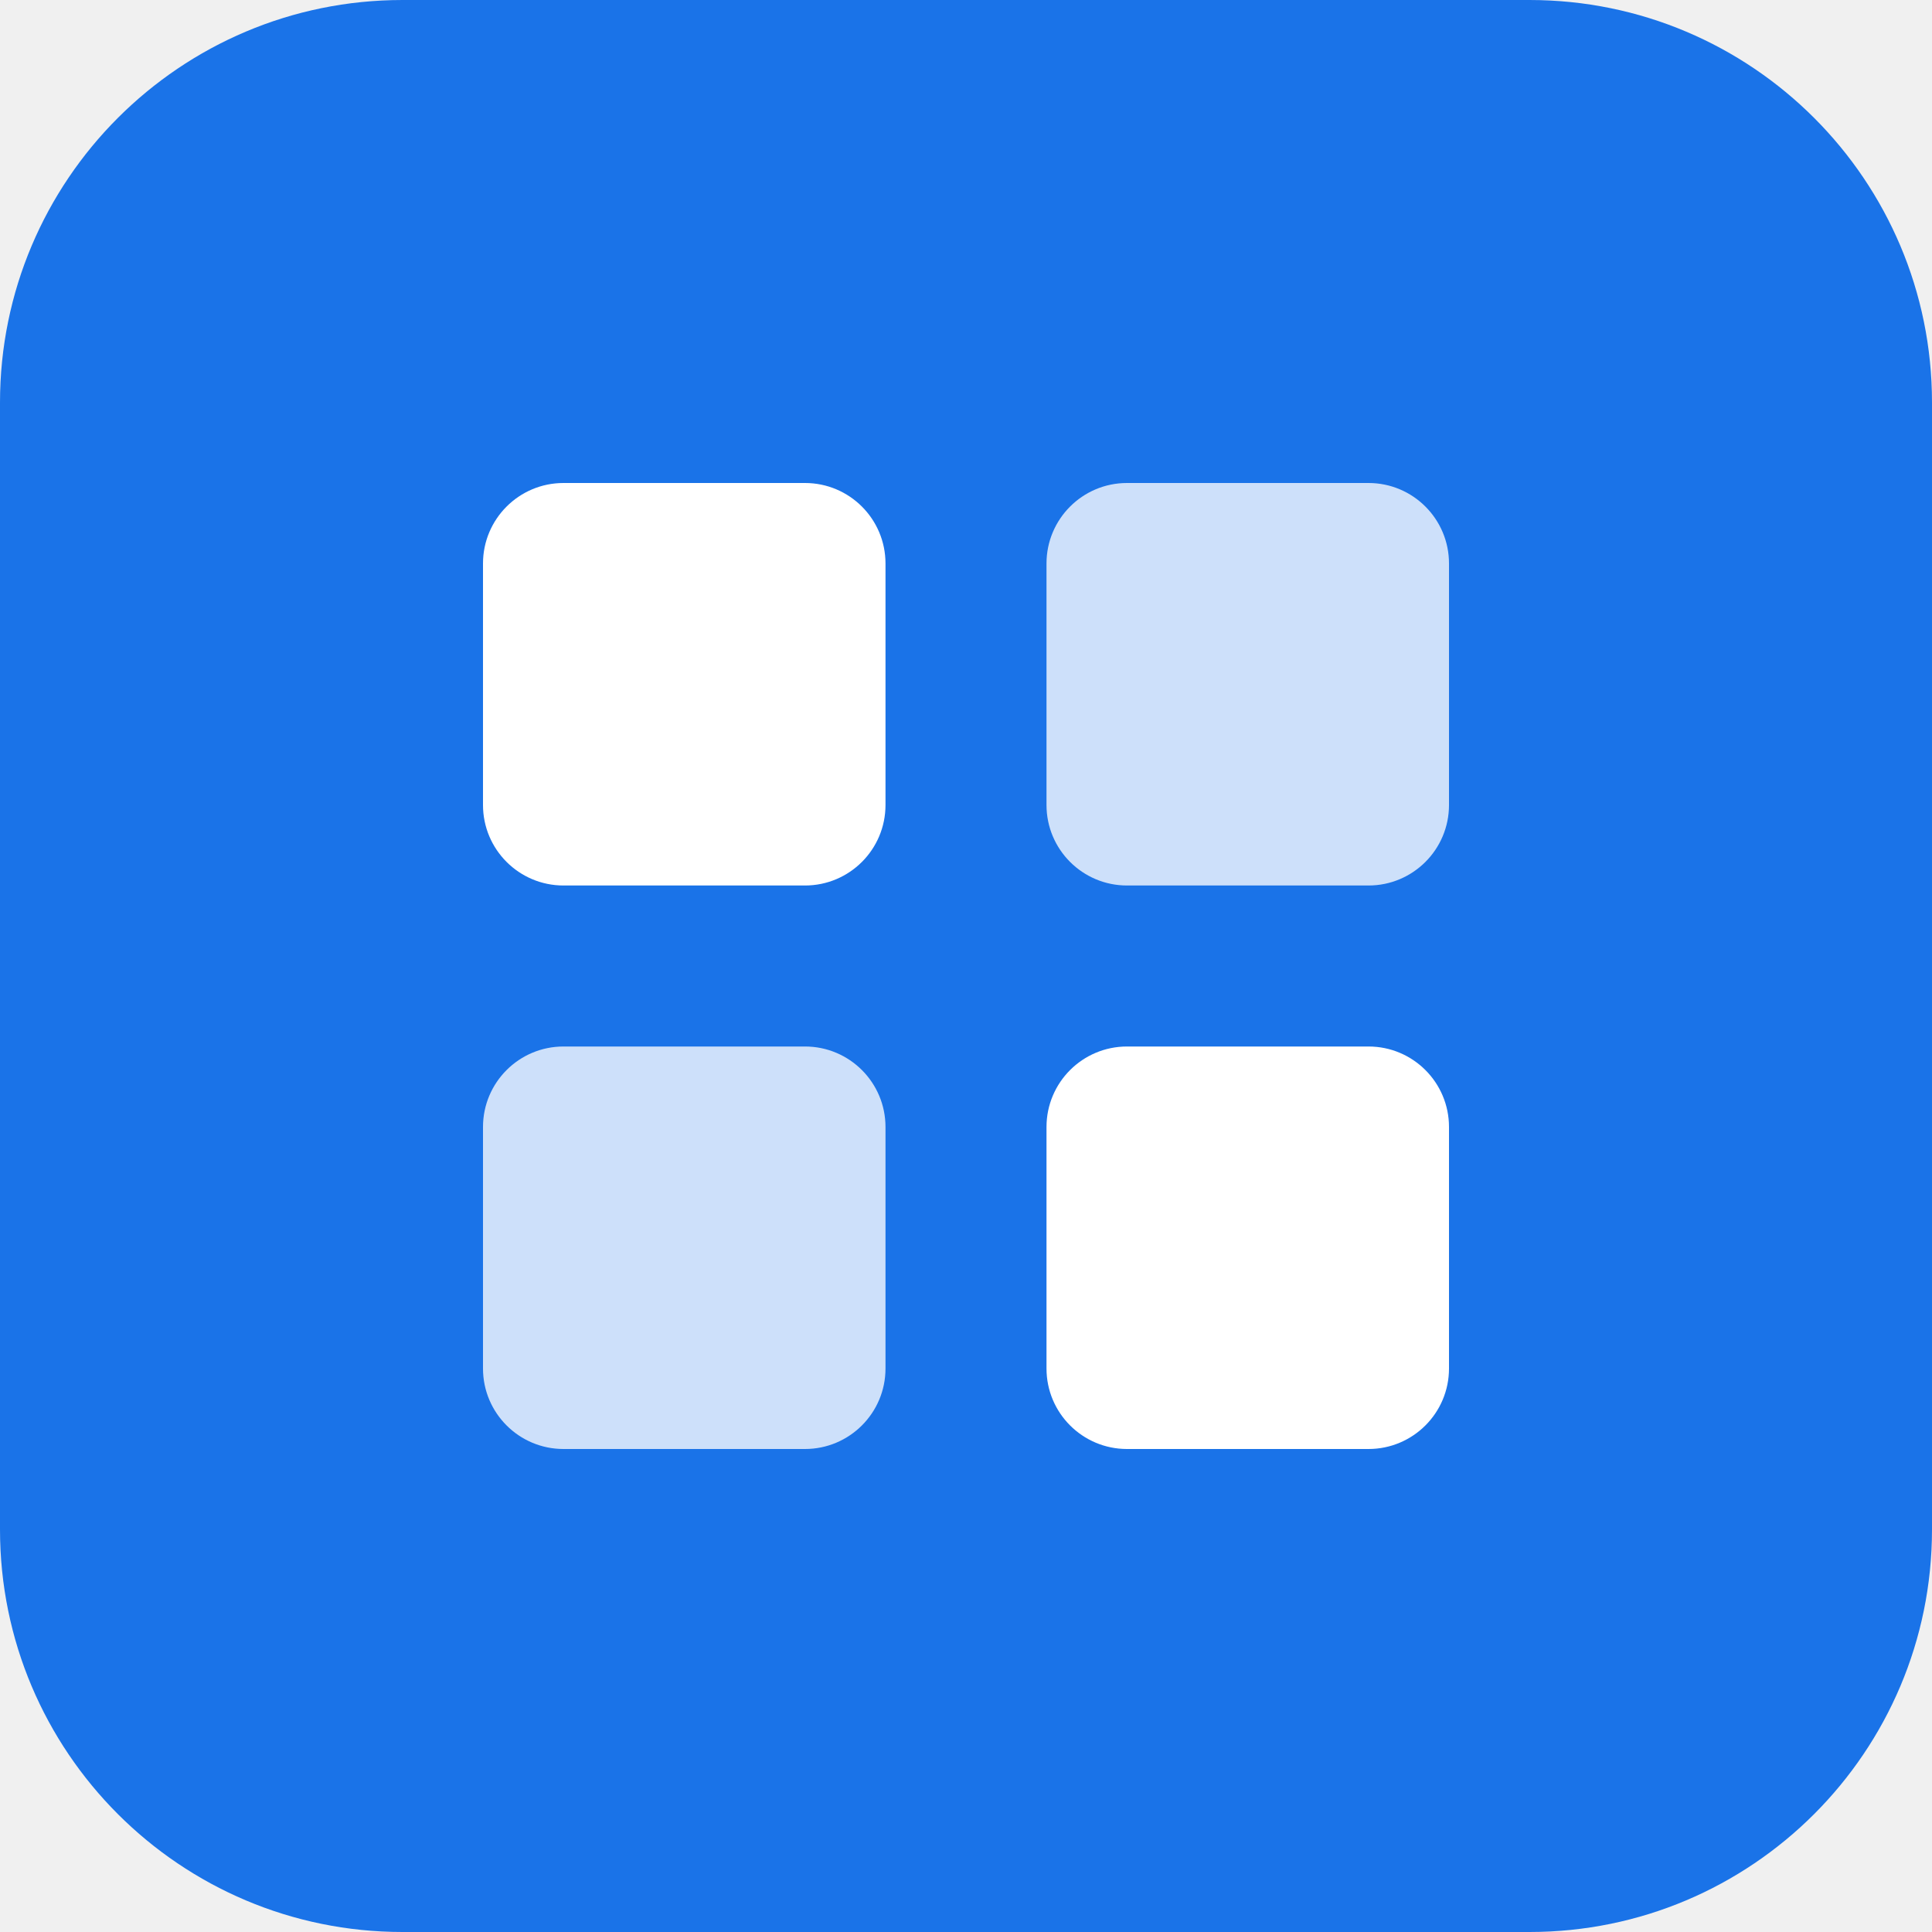
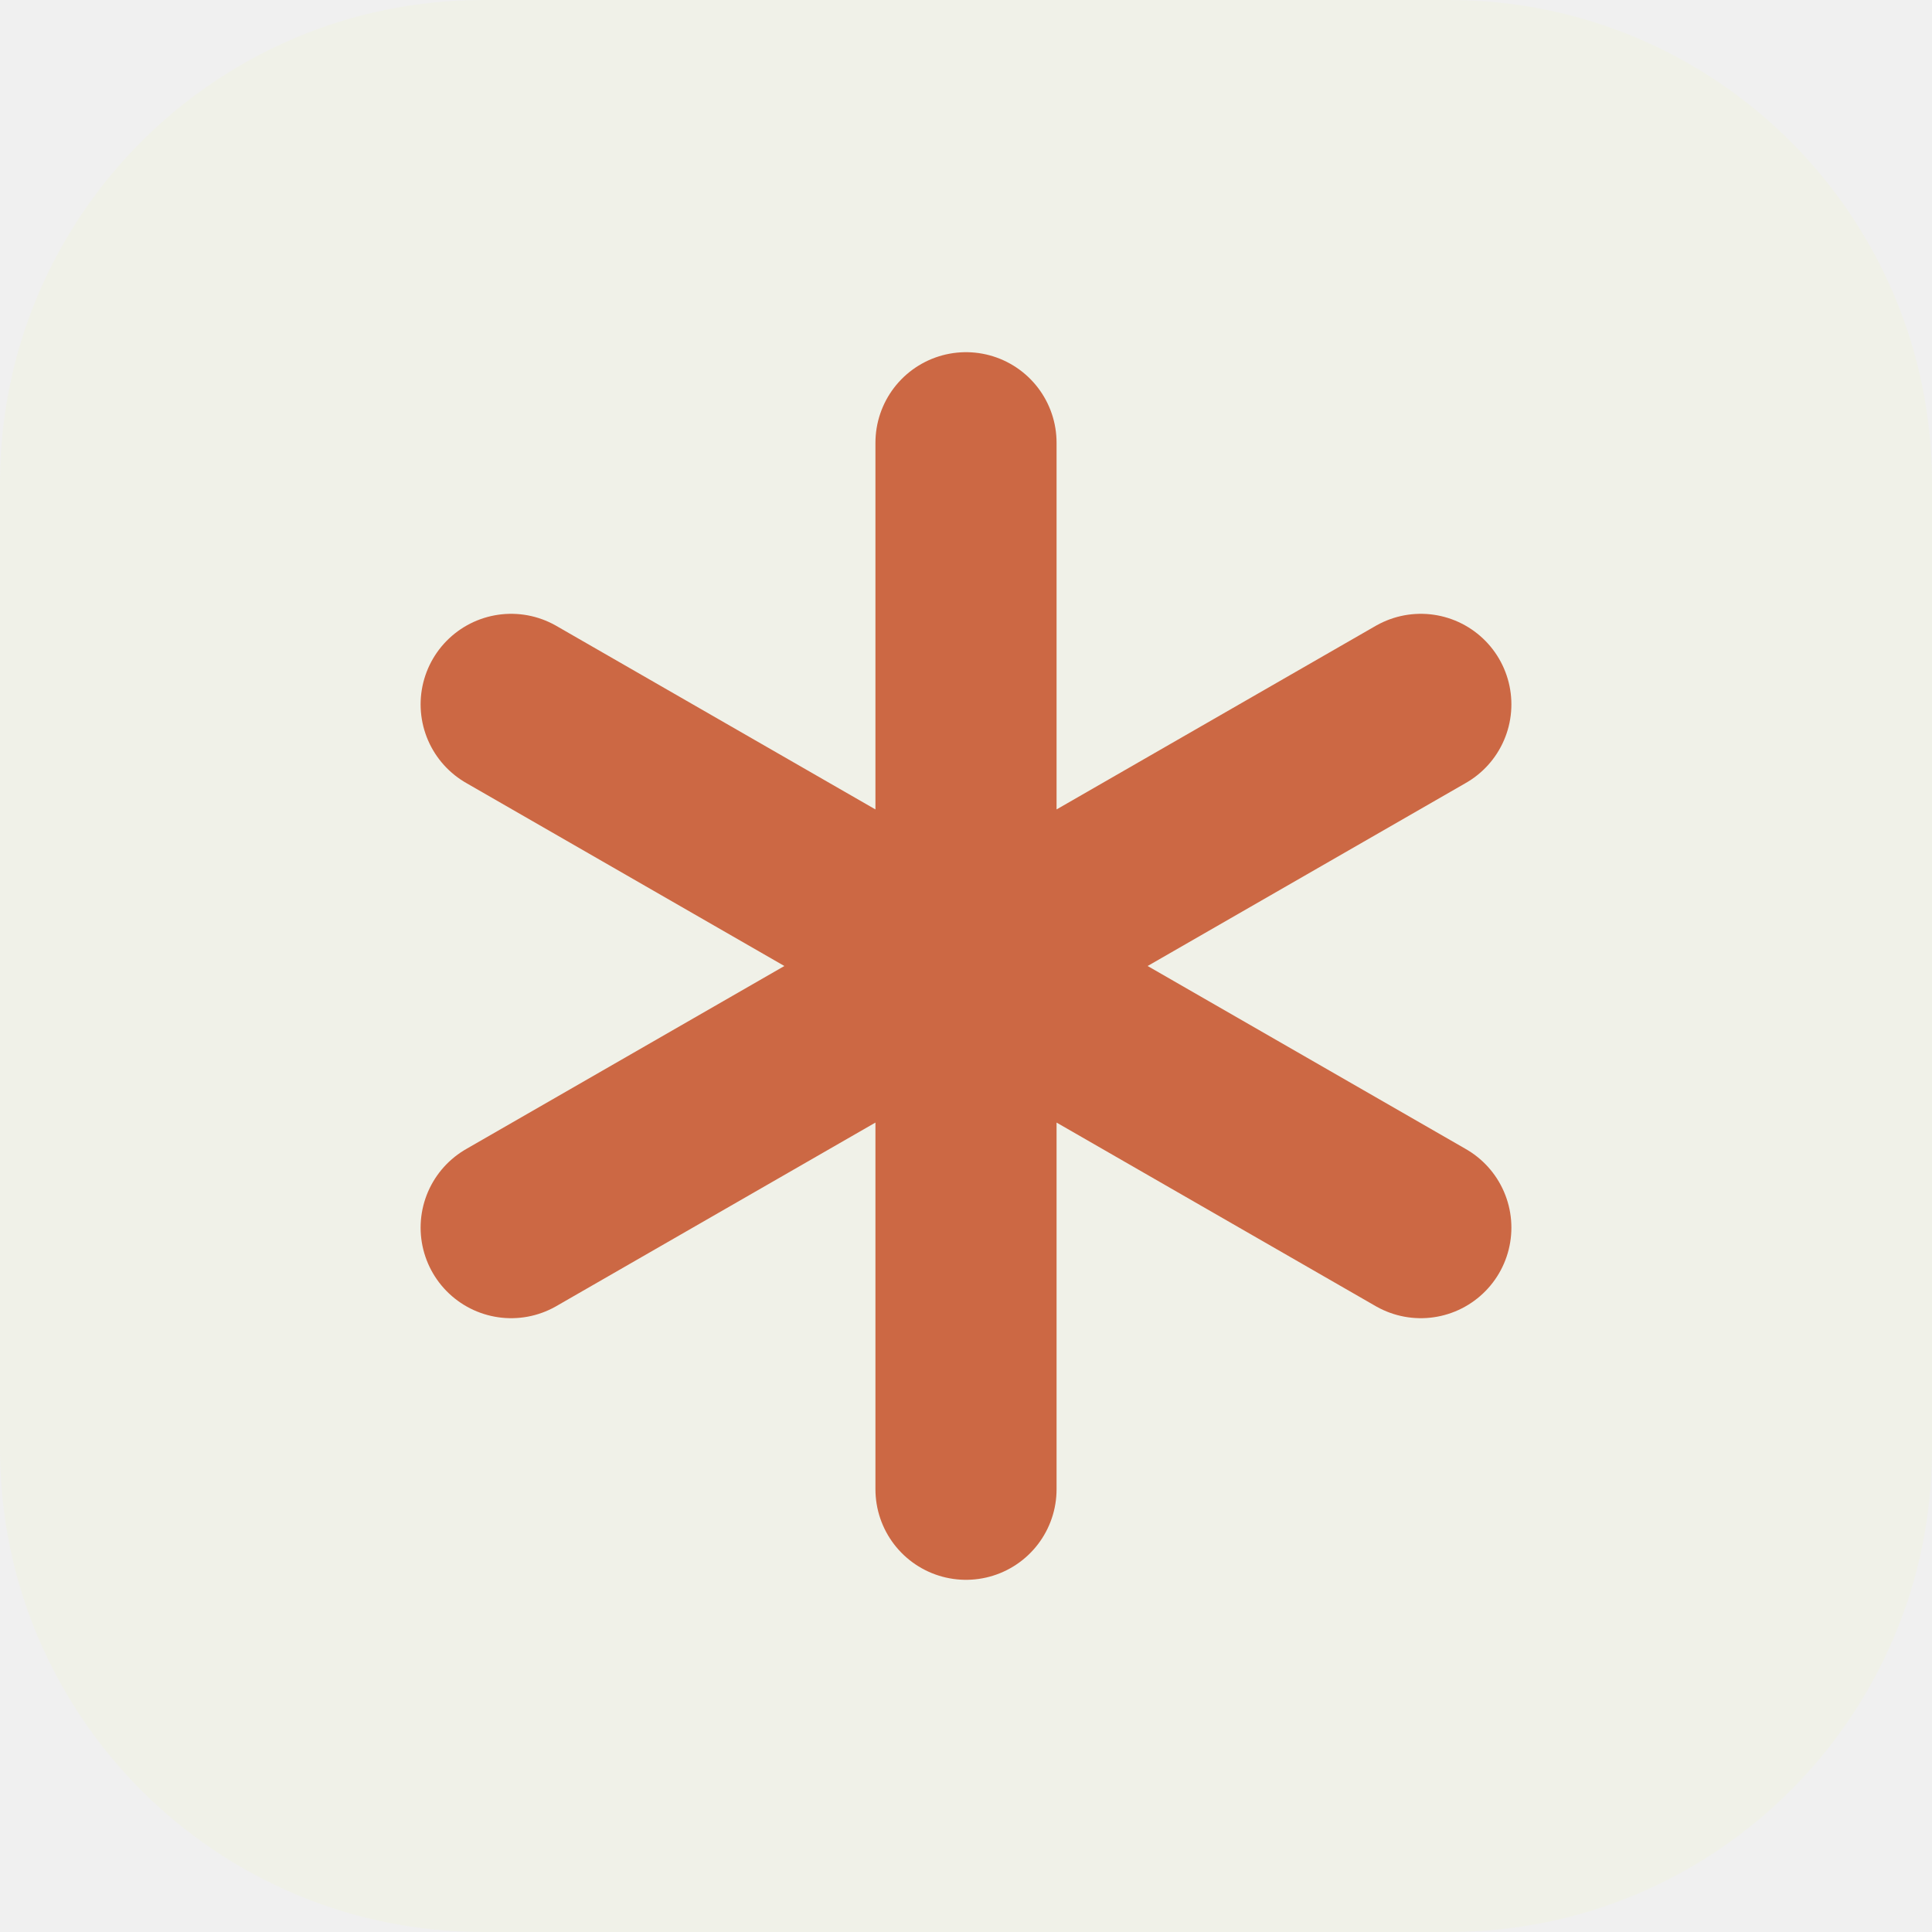
<svg xmlns="http://www.w3.org/2000/svg" viewBox="0 0 48 48">
-   <rect width="48" height="48" rx="10" fill="#1a73e8" />
-   <rect x="12" y="12" width="10" height="10" rx="2" fill="#fff" />
-   <rect x="26" y="12" width="10" height="10" rx="2" fill="#fff" opacity=".78" />
-   <rect x="12" y="26" width="10" height="10" rx="2" fill="#fff" opacity=".78" />
-   <rect x="26" y="26" width="10" height="10" rx="2" fill="#fff" />
+   <rect width="48" height="48" rx="12" fill="#f0f1e8" />
+   <g stroke="#cc6844" stroke-width="4.5" stroke-linecap="round">
+     <path d="M24 11v26M12.7 17.5l22.6 13M12.7 30.5l22.6-13" />
+   </g>
</svg>
